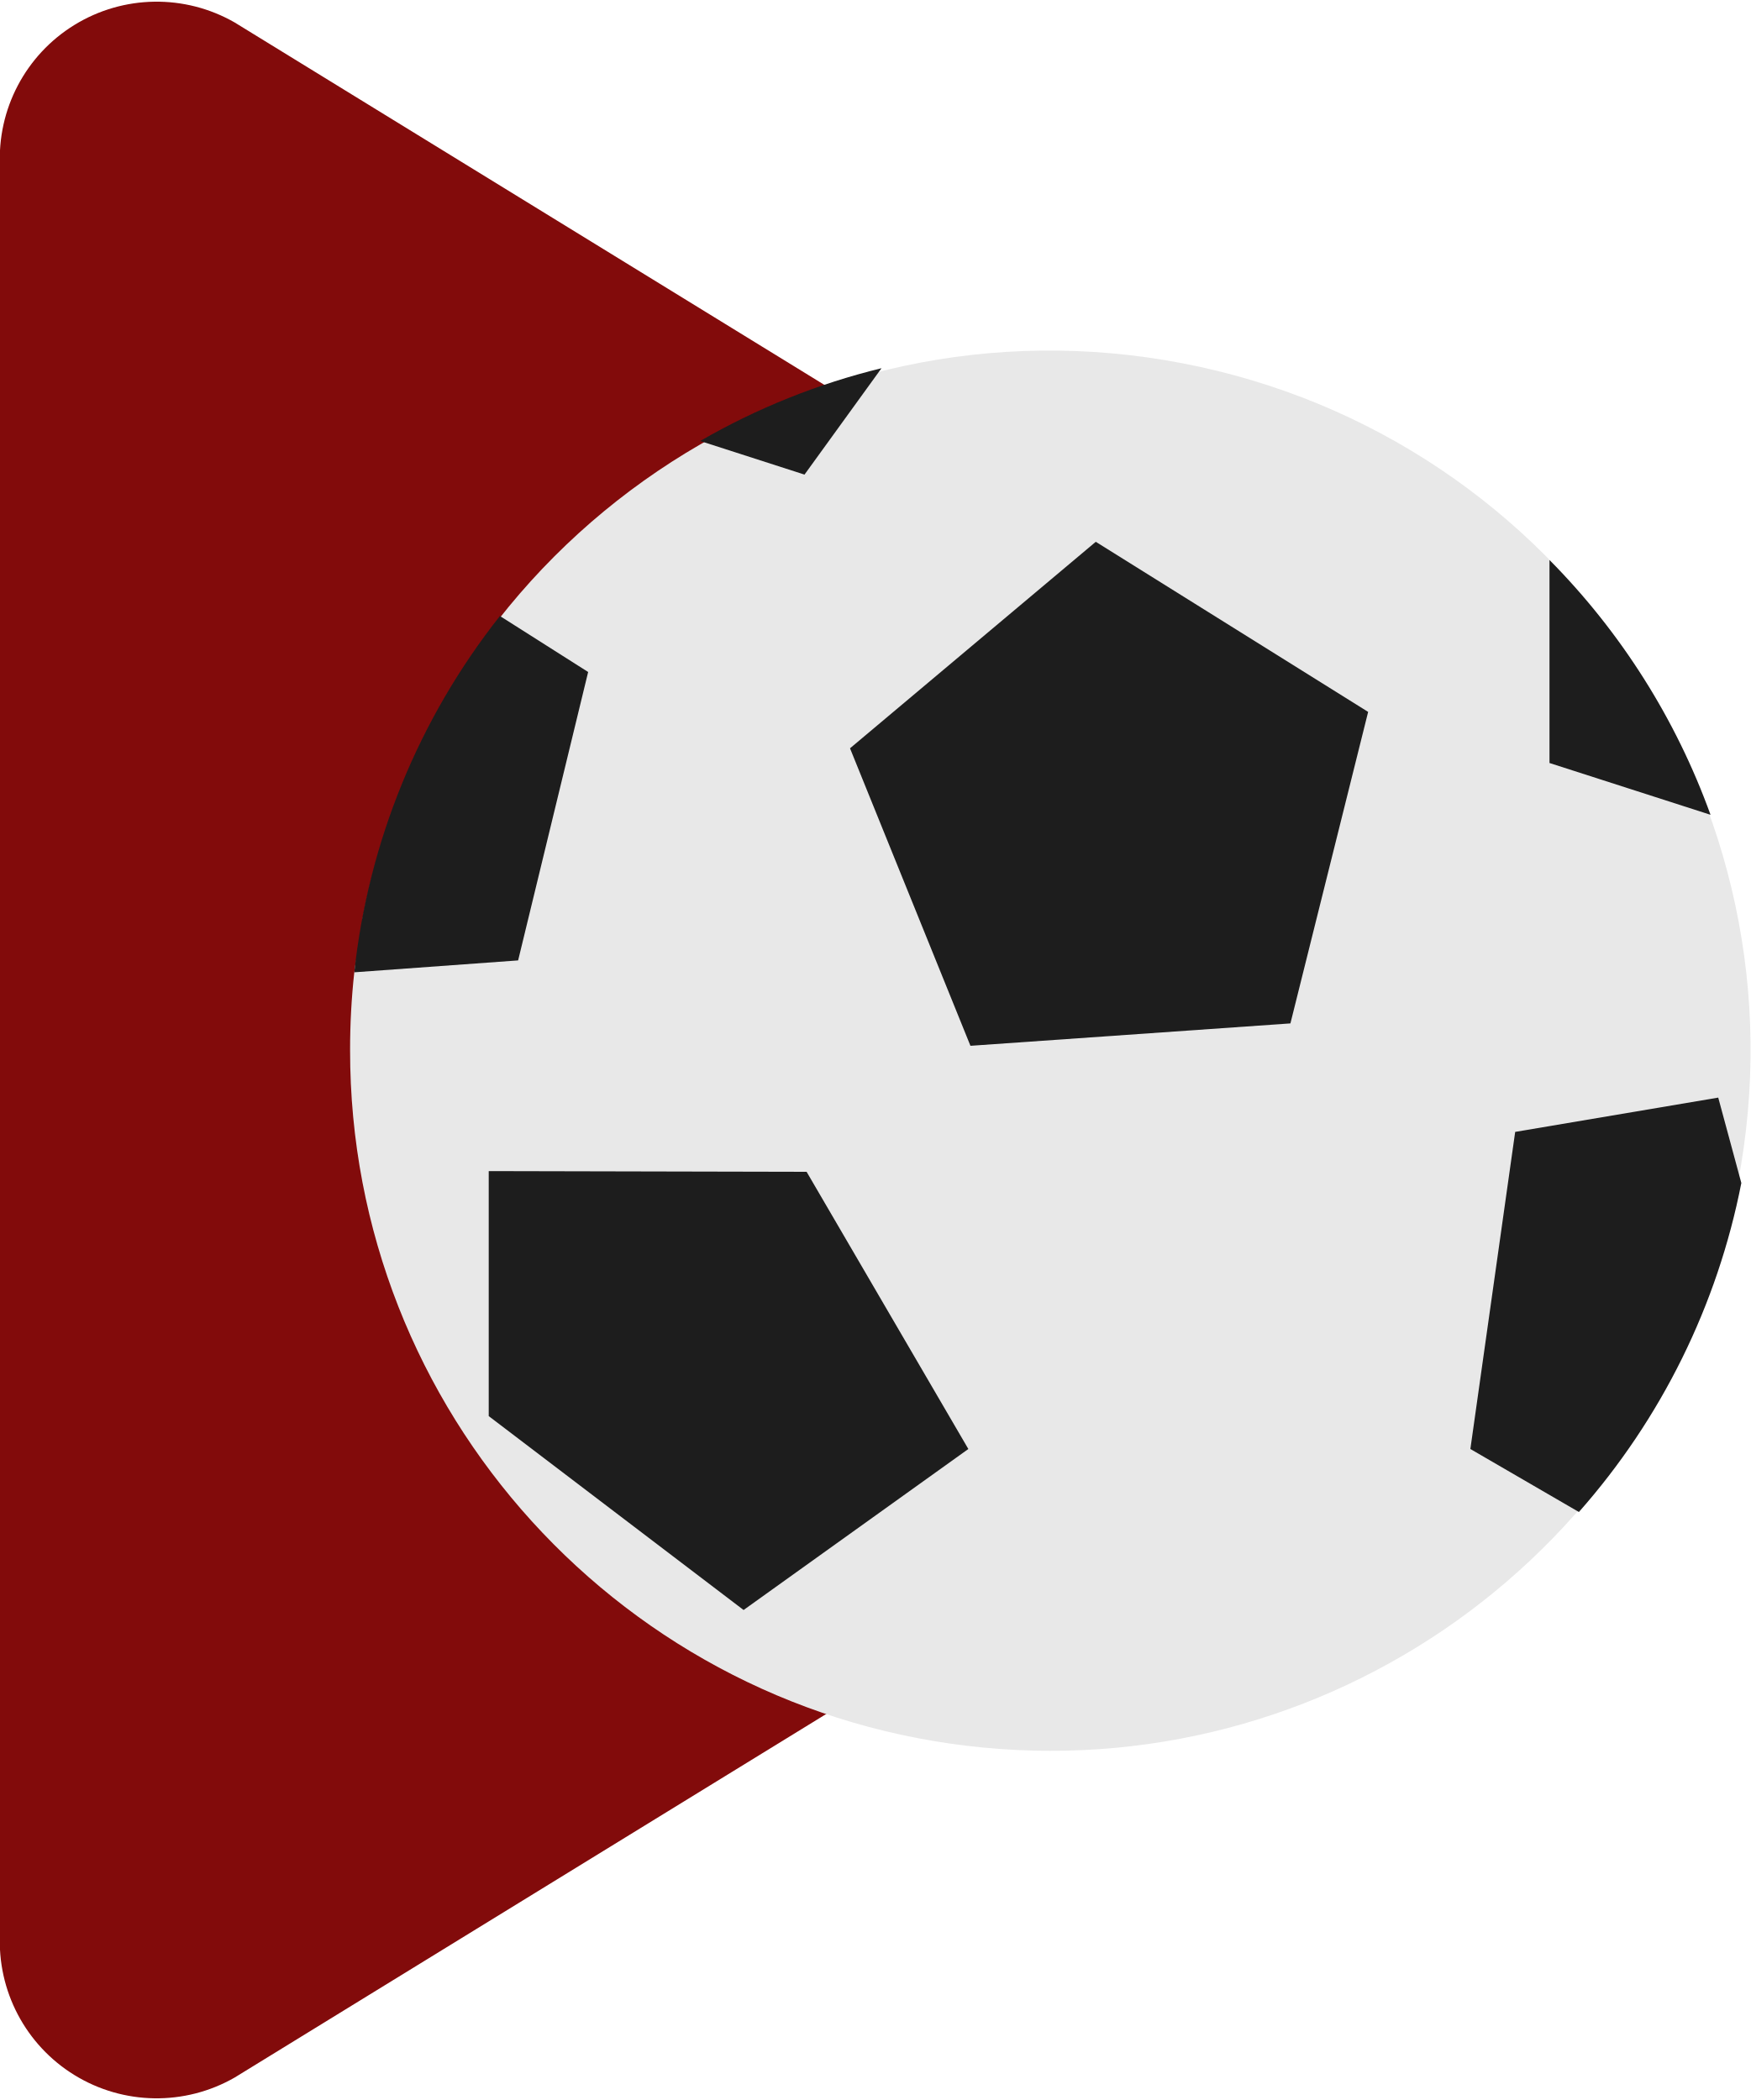
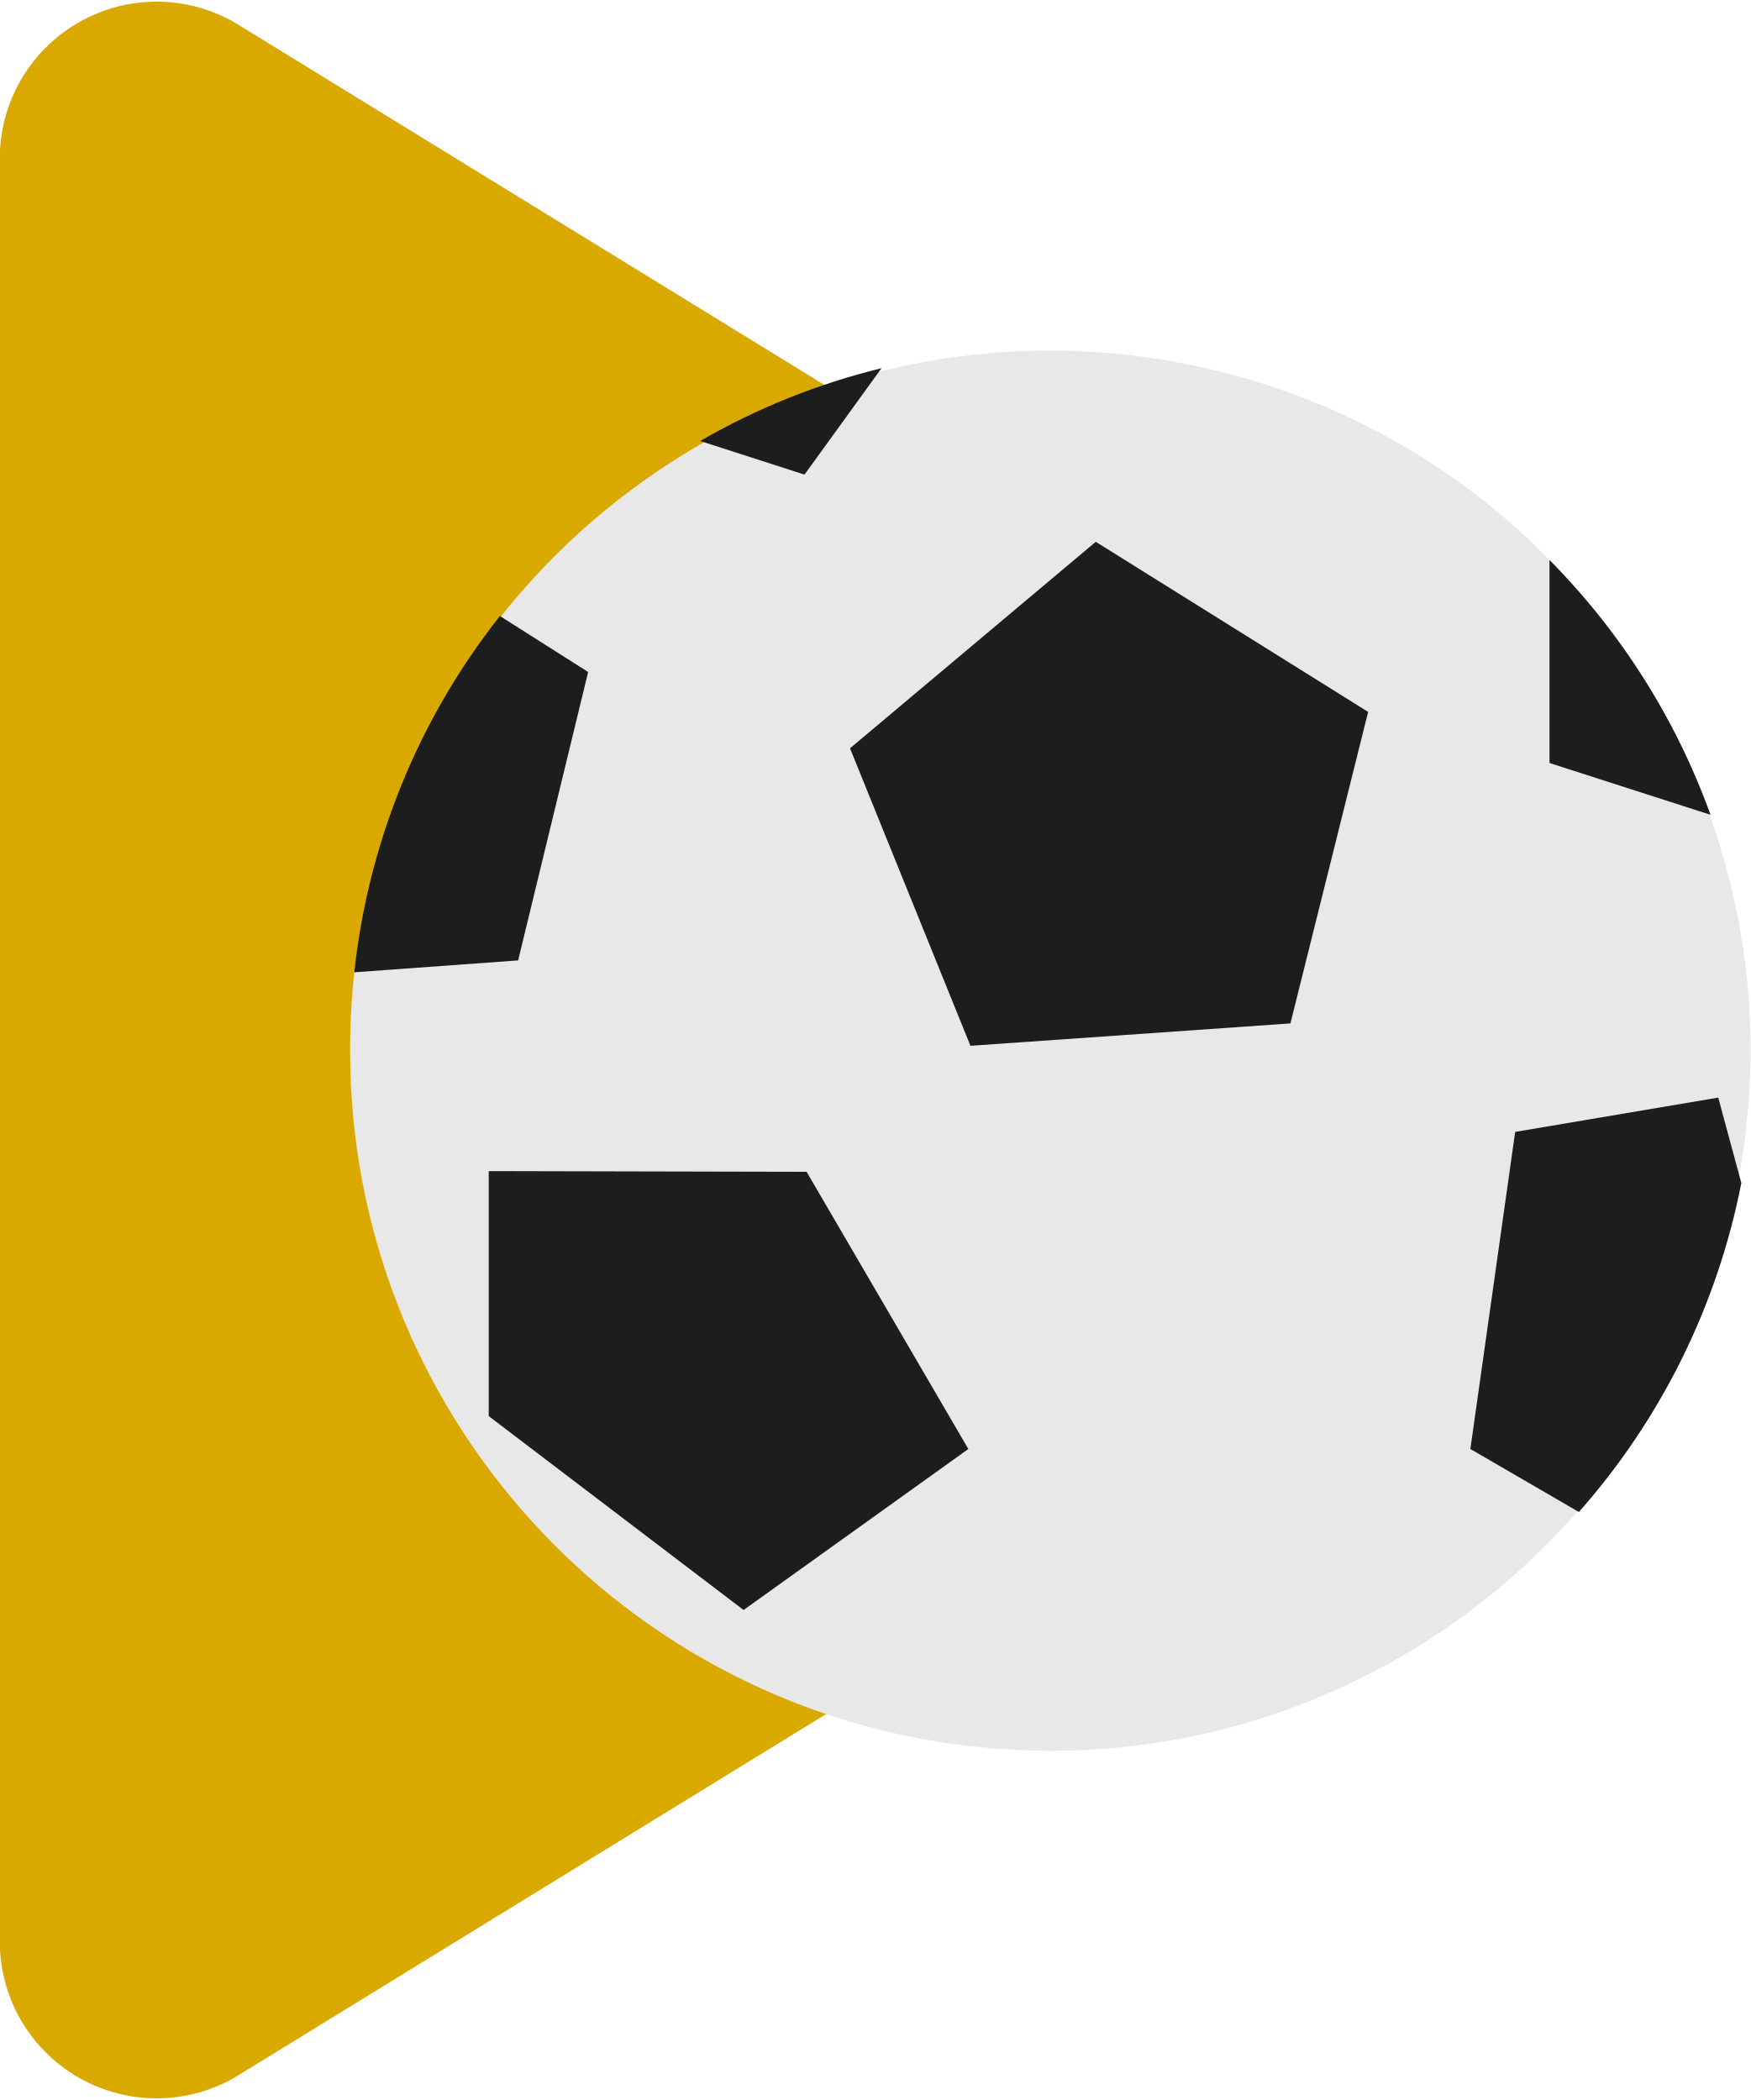
<svg xmlns="http://www.w3.org/2000/svg" viewBox="0 0 25 30">
  <defs>
-     <style>.cls-1{fill:#820b0b;}.cls-2{fill:#e8e8e8;}.cls-3{fill:#1d1d1d;}</style>
+     <style>
+             .cls-1 {
+                 fill: #D9A900;
+             }
+ 
+             .cls-2 {
+                 fill: #e8e8e8;
+             }
+ 
+             .cls-3 {
+                 fill: #1d1d1d;
+             }
+         </style>
  </defs>
  <g id="Camada_2" data-name="Camada 2">
    <g id="futflix">
      <g id="logo">
        <path class="cls-1" d="M23.88,12.94,3.35.32A2.24,2.24,0,0,0,0,2.38V27.62a2.24,2.24,0,0,0,3.35,2.06L23.88,17.06A2.46,2.46,0,0,0,23.88,12.94Z" />
        <path class="cls-2" d="M5,15A10,10,0,0,0,24.82,16.9h0A10,10,0,1,0,5.18,13.12c0,.25-.09.51-.12.77A10.09,10.09,0,0,0,5,15Z" />
        <polygon class="cls-3" points="11.52 16.74 6.98 16.73 6.98 20.23 10.62 23 13.83 20.7 11.52 16.74" />
        <polygon class="cls-3" points="15.65 7.74 12.14 10.69 13.86 14.94 18.43 14.62 19.54 10.17 15.65 7.74" />
        <path class="cls-3" d="M5.06,13.89l2.34-.17,1-4.12L7.14,8.8A9.92,9.92,0,0,0,5.06,13.89Z" />
        <path class="cls-3" d="M21,20.7l1.55.9a10,10,0,0,0,2.32-4.7h0l-.33-1.22-2.9.49Z" />
        <path class="cls-3" d="M10,6.3l1.49.48,1.1-1.52A9.83,9.83,0,0,0,10,6.3Z" />
        <path class="cls-3" d="M22.13,8V10.9l2.3.74A10,10,0,0,0,22.13,8Z" />
      </g>
    </g>
  </g>
</svg>
